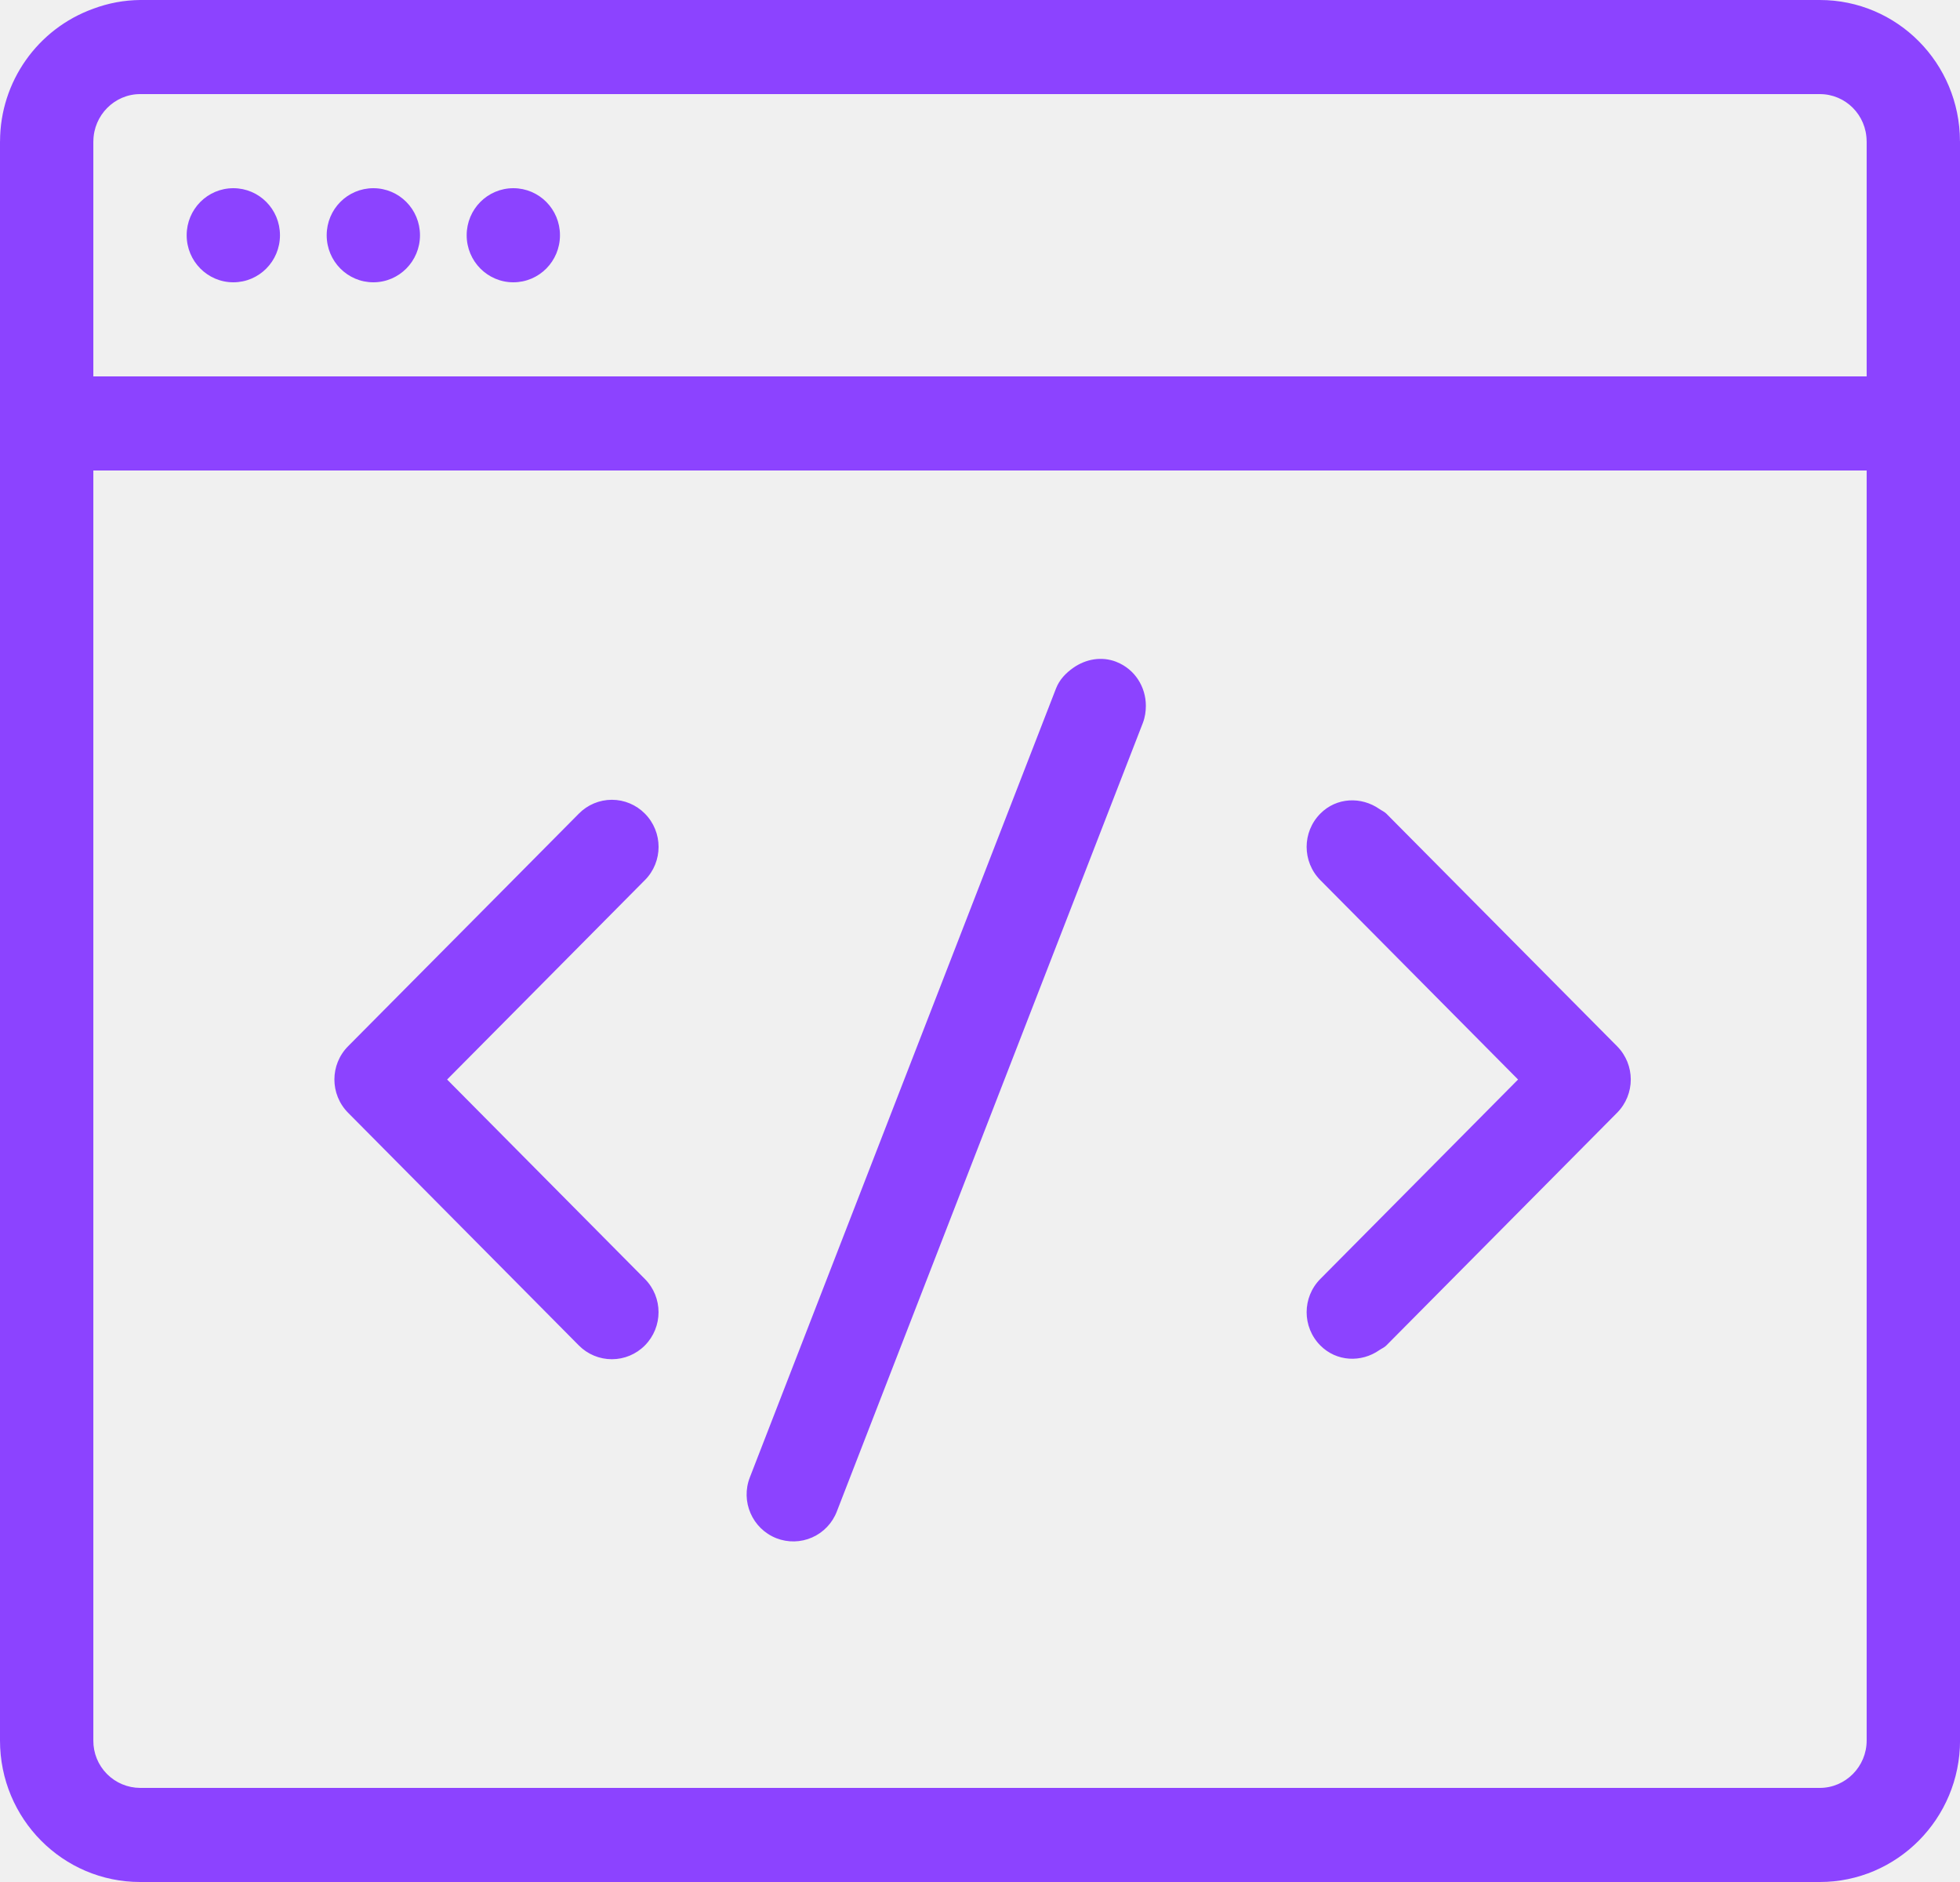
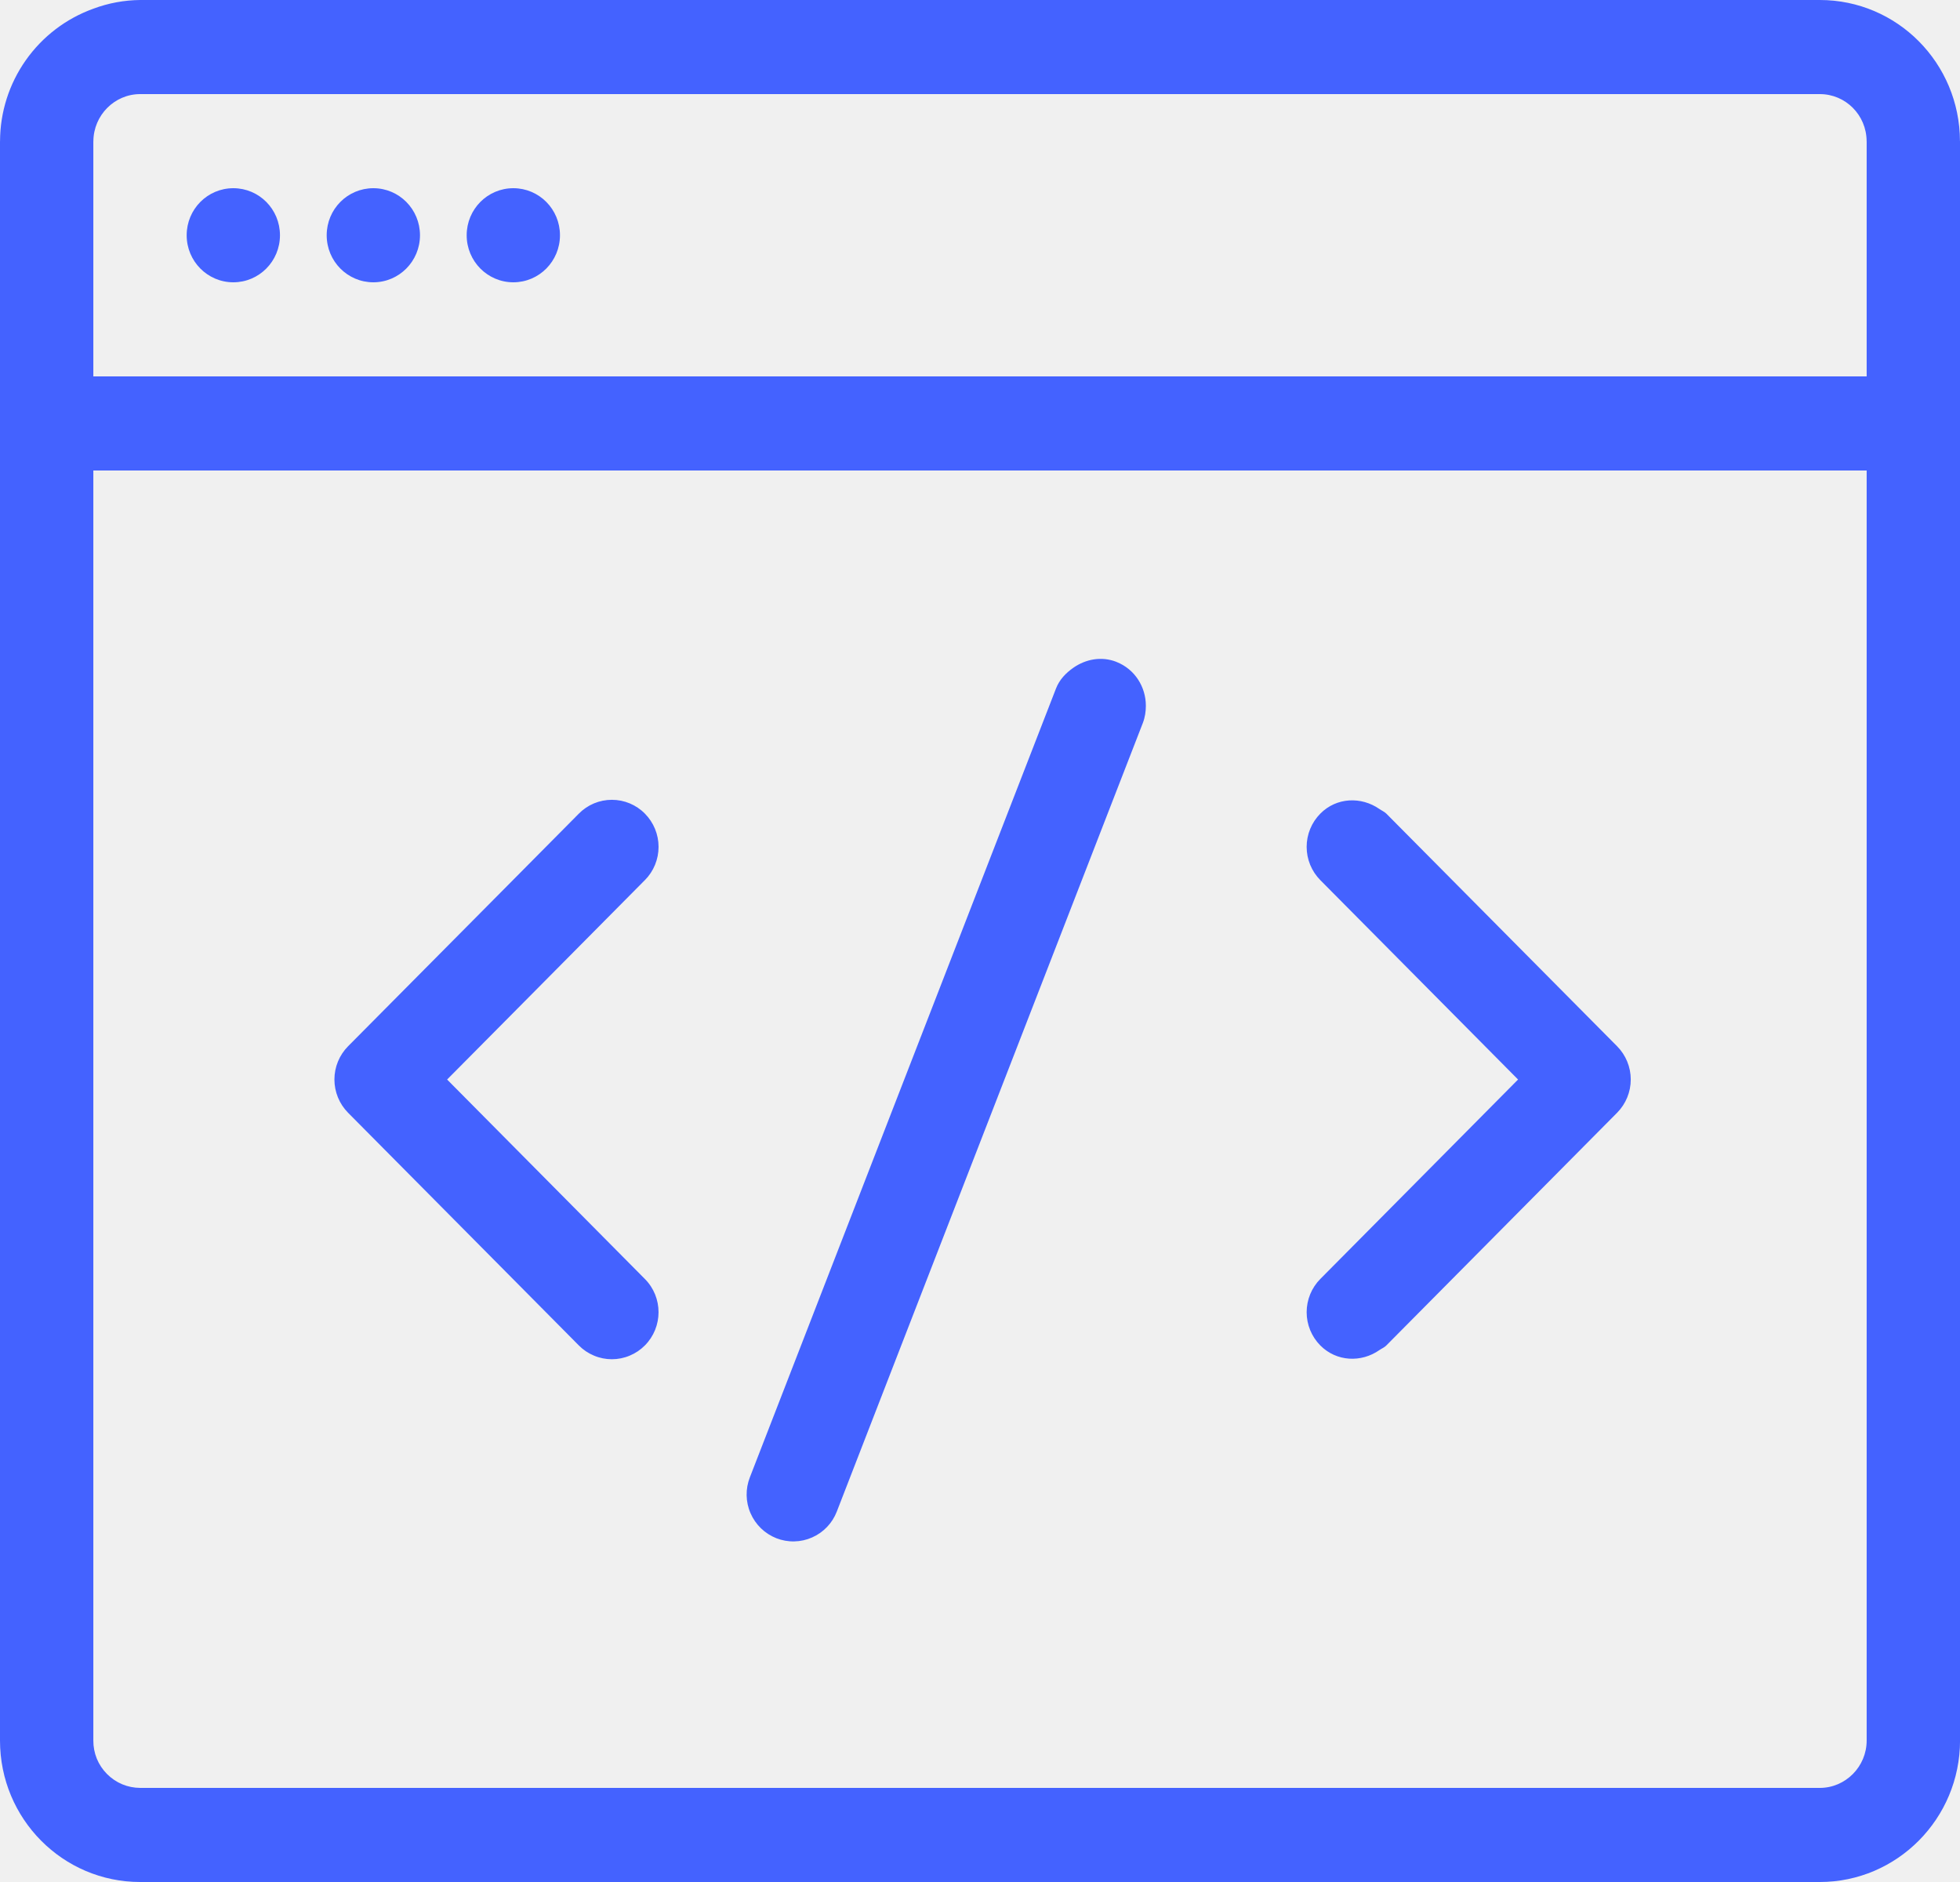
- <svg xmlns="http://www.w3.org/2000/svg" width="50" height="48" viewBox="0 0 50 48">
-   <path d="M47.619 44.392c0 .666-.54 1.208-1.195 1.208H3.576a1.199 1.199 0 0 1-1.195-1.208V12H47.619V44.392zM3.576 2.4h42.848c.658 0 1.19.534 1.194 1.2l.001.008V9.6H2.381V3.608l.001-.008c.005-.661.54-1.2 1.194-1.2zM50 3.6l.001.008v40.784C50 46.385 48.393 48 46.424 48H3.576C1.601 48 0 46.388 0 44.392V3.608L.001 3.6A3.6 3.6 0 0 1 2.381.222 3.5 3.5 0 0 1 3.576 0h42.848c1.972 0 3.57 1.607 3.575 3.6zM5.952 7.2c.659 0 1.19-.537 1.19-1.2 0-.664-.531-1.2-1.19-1.2-.658 0-1.19.536-1.19 1.2 0 .663.532 1.2 1.19 1.2zm3.572 0c.658 0 1.19-.537 1.19-1.2 0-.664-.532-1.2-1.19-1.2-.659 0-1.19.536-1.19 1.2 0 .663.531 1.2 1.19 1.2zm3.571 0c.659 0 1.19-.537 1.19-1.2 0-.664-.531-1.2-1.19-1.2-.658 0-1.19.536-1.19 1.2 0 .663.532 1.2 1.19 1.2zm22.27 13.551c-.052-.051-.117-.076-.175-.117-.464-.323-1.095-.3-1.508.117a1.205 1.205 0 0 0 0 1.697l1.508 1.52 3.536 3.565-3.536 3.566-1.508 1.52a1.205 1.205 0 0 0 0 1.697c.413.415 1.044.442 1.508.117.058-.04.123-.064.175-.117l5.887-5.935a1.205 1.205 0 0 0 0-1.697l-5.887-5.933zm-6.884-3.87c-.384-.15-.785-.069-1.1.15-.188.132-.354.3-.443.531l-.17.438-4.017 10.347-3.621 9.33a1.2 1.2 0 0 0 .675 1.555 1.189 1.189 0 0 0 1.542-.68l1.404-3.619 4.63-11.926 1.774-4.57c.055-.144.076-.292.076-.437 0-.48-.28-.933-.75-1.118zm-12.03 5.567a1.205 1.205 0 0 0 0-1.697 1.182 1.182 0 0 0-1.684 0l-1.671 1.685-4.216 4.248a1.205 1.205 0 0 0 0 1.697l4.216 4.25 1.671 1.685a1.185 1.185 0 0 0 1.683 0c.466-.469.466-1.23 0-1.697l-3.354-3.382-1.69-1.704 1.69-1.703 3.354-3.382z" fill="#8C43FF" fill-rule="evenodd" />
+ <svg xmlns="http://www.w3.org/2000/svg" width="50" height="48" viewBox="0 0 50 48" fill="none">
+   <g clip-path="url(#clip0)">
+     <path fill-rule="evenodd" clip-rule="evenodd" d="M47.619 44.392C47.619 45.058 47.079 45.6 46.424 45.6H3.576C3.418 45.599 3.262 45.568 3.116 45.507C2.971 45.446 2.839 45.356 2.728 45.244C2.617 45.132 2.529 44.999 2.469 44.853C2.41 44.706 2.38 44.55 2.381 44.392V12H47.619V44.392ZM3.576 2.4H46.424C47.082 2.4 47.614 2.934 47.618 3.6L47.619 3.608V9.6H2.381V3.608L2.382 3.6C2.387 2.939 2.922 2.4 3.576 2.4V2.4ZM50 3.6L50.001 3.608V44.392C50 46.385 48.393 48 46.424 48H3.576C1.601 48 0 46.388 0 44.392V3.608L0.001 3.6C0.003 2.861 0.232 2.14 0.658 1.536C1.084 0.931 1.685 0.473 2.381 0.222C2.763 0.079 3.168 0.004 3.576 0L46.424 0C48.396 0 49.994 1.607 49.999 3.6H50ZM5.952 7.2C6.611 7.2 7.142 6.663 7.142 6C7.142 5.336 6.611 4.8 5.952 4.8C5.294 4.8 4.762 5.336 4.762 6C4.762 6.663 5.294 7.2 5.952 7.2ZM9.524 7.2C10.182 7.2 10.714 6.663 10.714 6C10.714 5.336 10.182 4.8 9.524 4.8C8.865 4.8 8.334 5.336 8.334 6C8.334 6.663 8.865 7.2 9.524 7.2ZM13.095 7.2C13.754 7.2 14.285 6.663 14.285 6C14.285 5.336 13.754 4.8 13.095 4.8C12.437 4.8 11.905 5.336 11.905 6C11.905 6.663 12.437 7.2 13.095 7.2ZM35.365 20.751C35.313 20.7 35.248 20.675 35.19 20.634C34.726 20.311 34.095 20.334 33.682 20.751C33.458 20.977 33.333 21.282 33.333 21.599C33.333 21.917 33.458 22.222 33.682 22.448L35.19 23.968L38.726 27.533L35.19 31.099L33.682 32.619C33.458 32.845 33.333 33.15 33.333 33.468C33.333 33.785 33.458 34.09 33.682 34.316C34.095 34.731 34.726 34.758 35.19 34.433C35.248 34.393 35.313 34.369 35.365 34.316L41.252 28.381C41.476 28.155 41.601 27.85 41.601 27.532C41.601 27.215 41.476 26.91 41.252 26.684L35.365 20.751V20.751ZM28.481 16.881C28.097 16.731 27.696 16.812 27.381 17.031C27.193 17.163 27.027 17.331 26.938 17.562L26.768 18L22.751 28.347L19.13 37.677C19.014 37.973 19.019 38.303 19.146 38.594C19.273 38.886 19.509 39.115 19.805 39.232C19.951 39.289 20.107 39.317 20.263 39.313C20.42 39.31 20.574 39.276 20.717 39.212C20.861 39.149 20.99 39.058 21.098 38.945C21.206 38.832 21.291 38.698 21.347 38.552L22.751 34.933L27.381 23.007L29.155 18.437C29.21 18.293 29.231 18.145 29.231 18C29.231 17.52 28.951 17.067 28.481 16.882V16.881ZM16.451 22.448C16.675 22.222 16.8 21.917 16.8 21.599C16.8 21.282 16.675 20.977 16.451 20.751C16.341 20.639 16.21 20.551 16.065 20.49C15.921 20.43 15.766 20.399 15.609 20.399C15.452 20.399 15.297 20.43 15.153 20.49C15.008 20.551 14.877 20.639 14.767 20.751L13.096 22.436L8.88 26.684C8.656 26.91 8.531 27.215 8.531 27.532C8.531 27.85 8.656 28.155 8.88 28.381L13.096 32.631L14.767 34.316C14.877 34.427 15.008 34.515 15.153 34.575C15.297 34.636 15.452 34.667 15.608 34.667C15.765 34.667 15.92 34.636 16.064 34.575C16.209 34.515 16.34 34.427 16.45 34.316C16.916 33.847 16.916 33.086 16.45 32.619L13.096 29.237L11.406 27.533L13.096 25.83L16.45 22.448H16.451Z" fill="#4462FF" />
+   </g>
+   <defs>
+     <clipPath id="clip0">
+       <rect width="50" height="48" fill="white" />
+     </clipPath>
+   </defs>
</svg>
